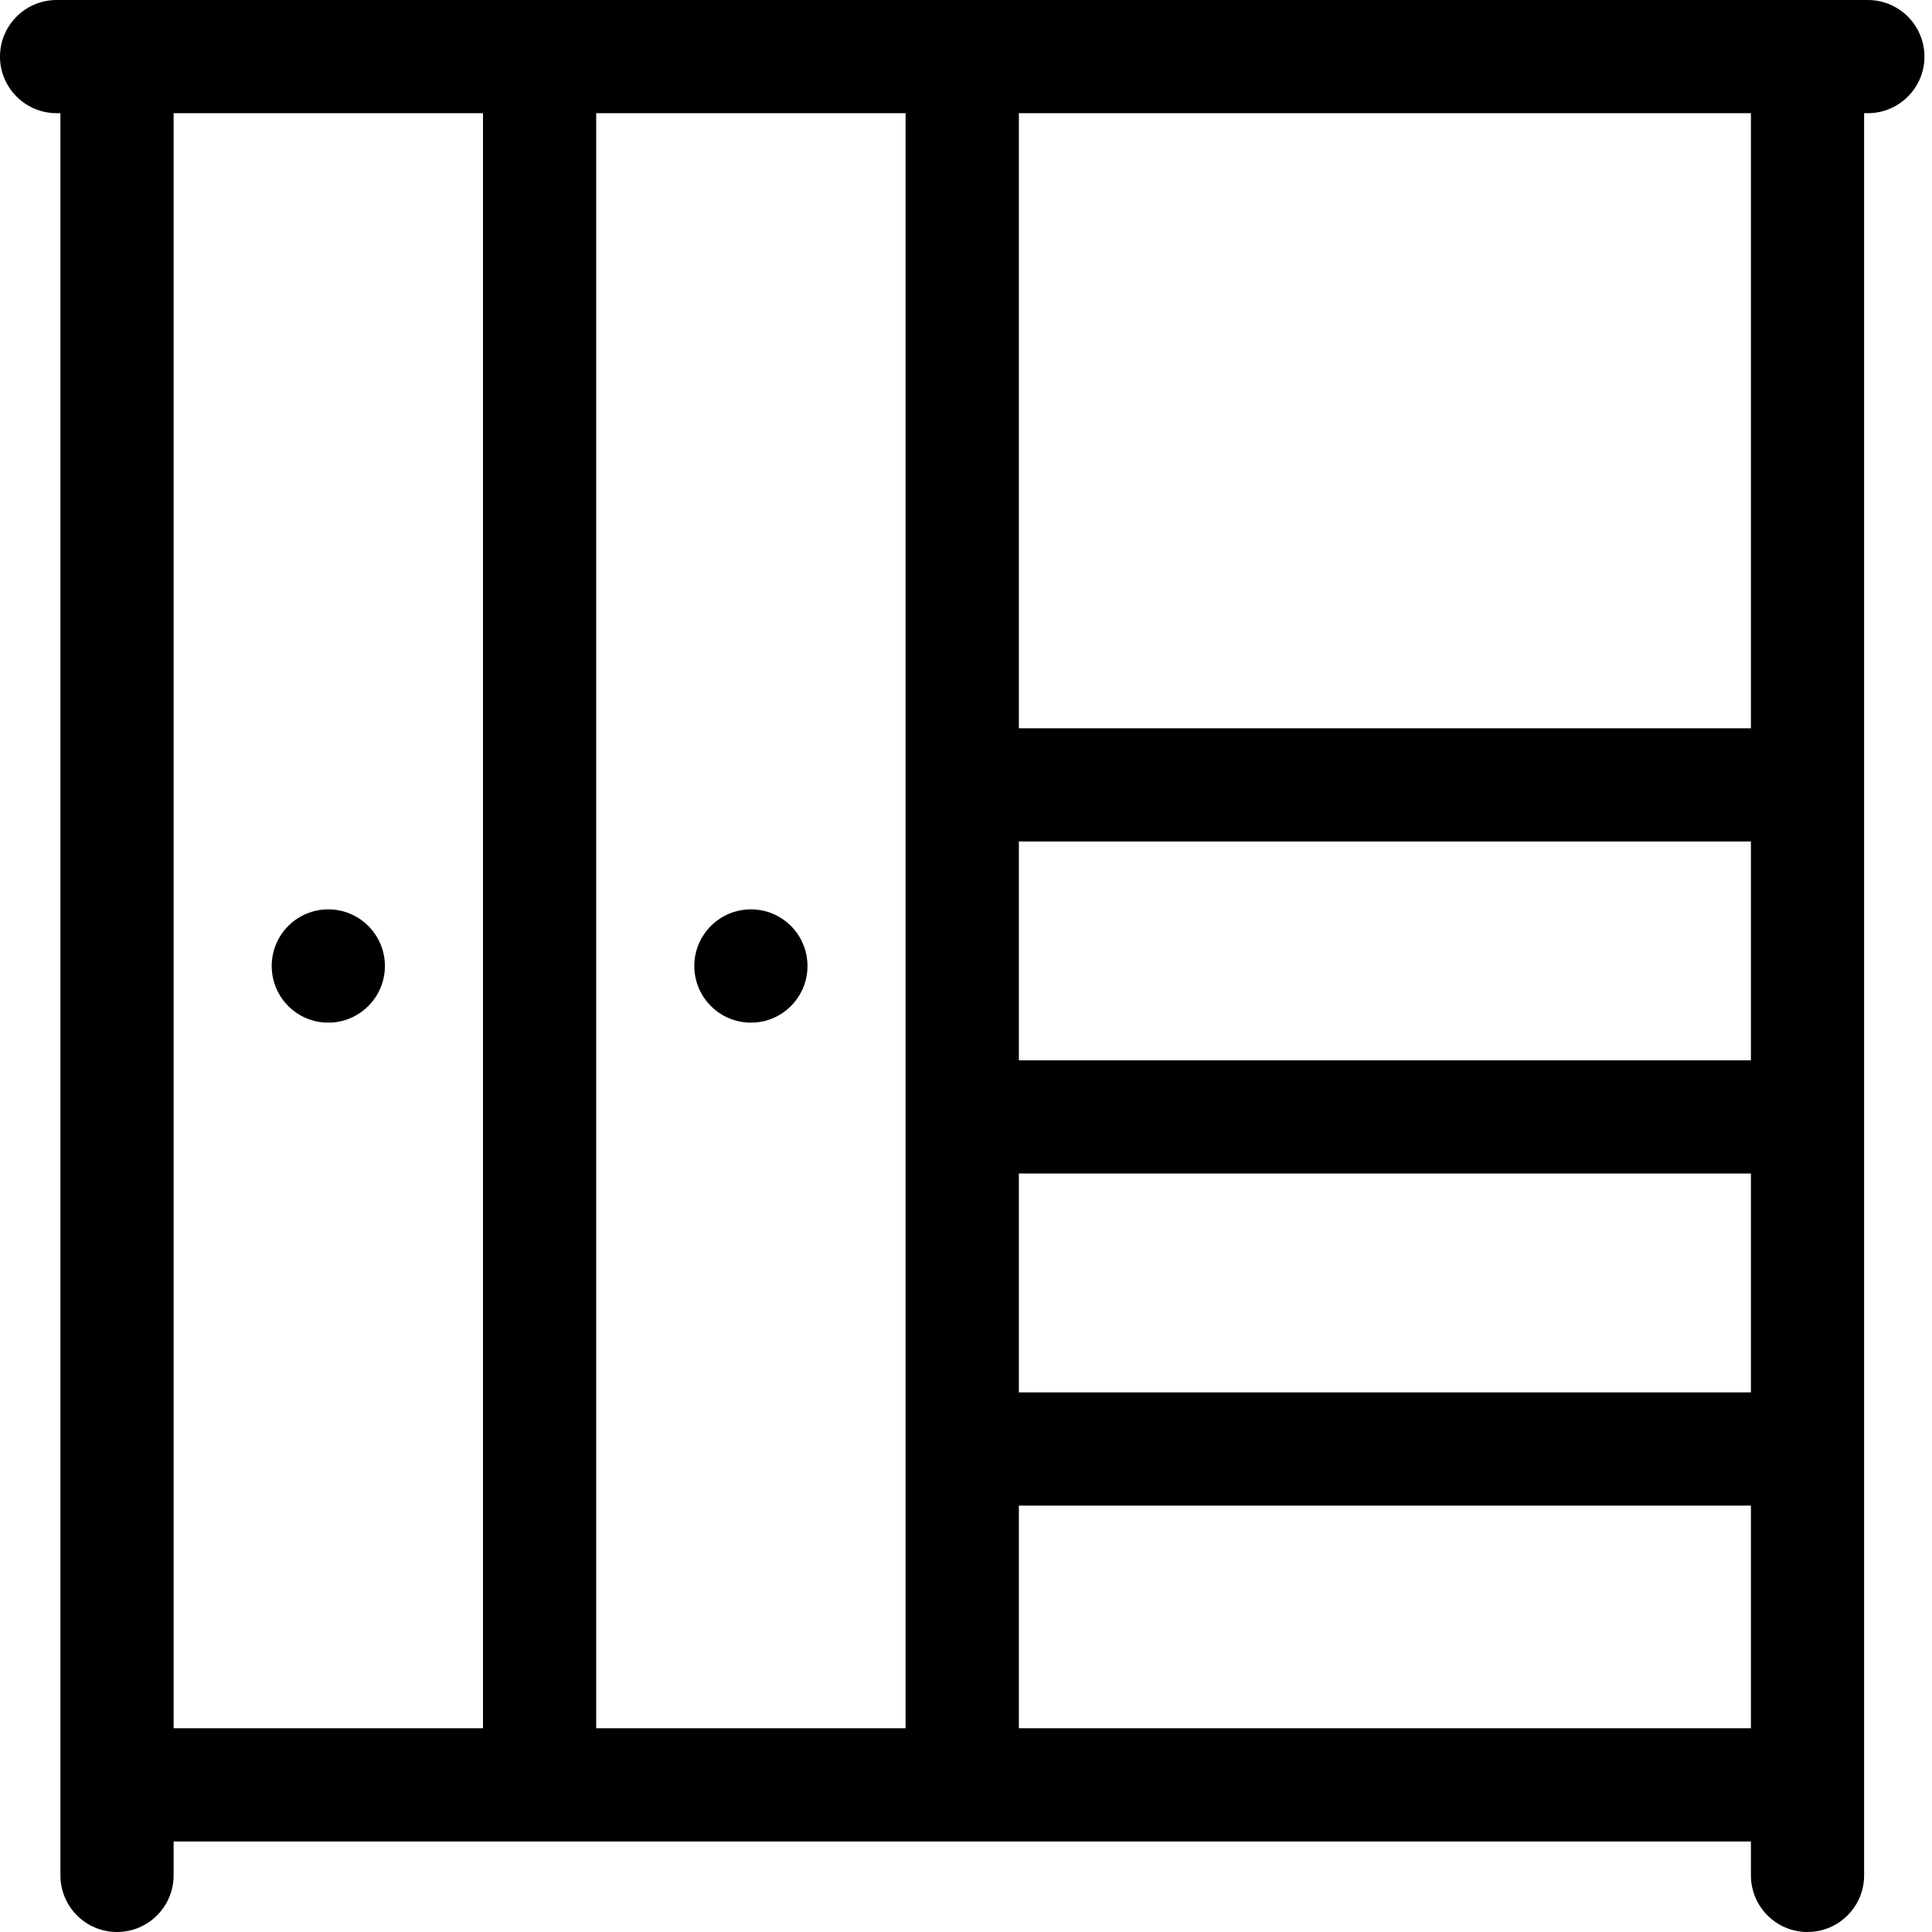
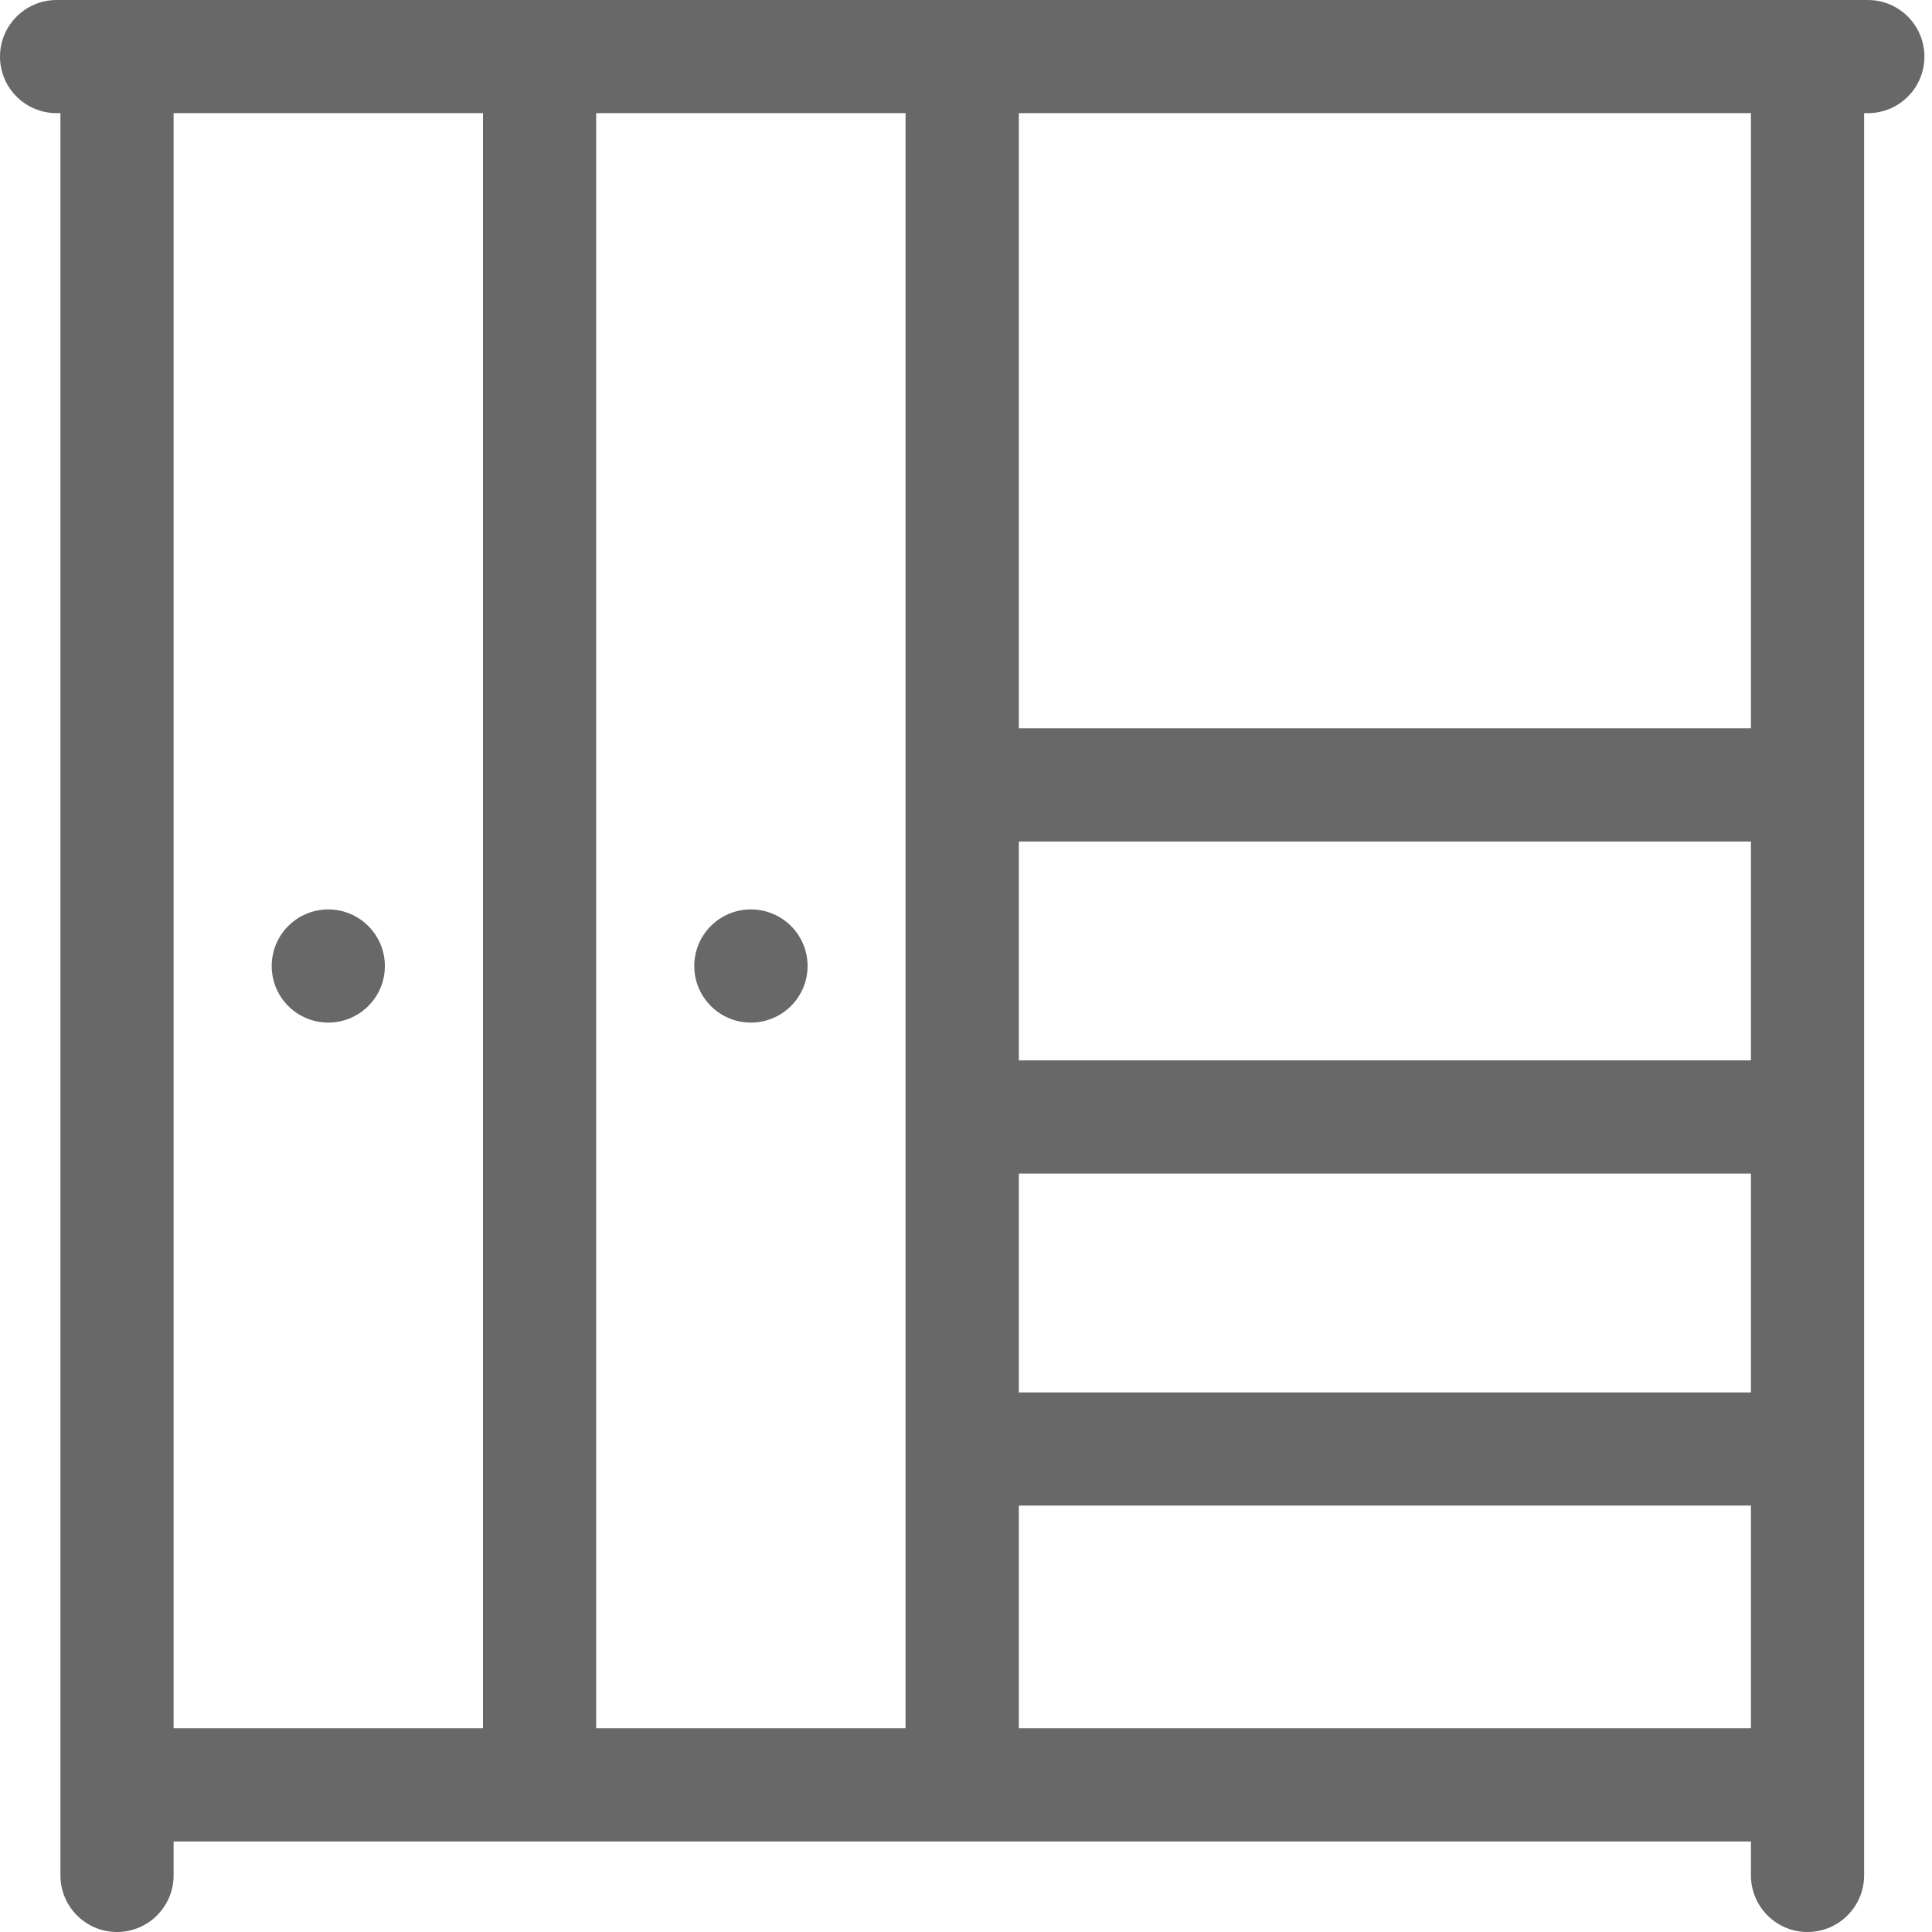
- <svg xmlns="http://www.w3.org/2000/svg" width="22" height="22" viewBox="0 0 22 22" fill="none">
-   <path d="M21.27 0H0.645C0.289 0 0 0.289 0 0.645C0 1 0.289 1.289 0.645 1.289H0.688V21.355C0.688 21.711 0.976 22 1.332 22C1.688 22 1.977 21.711 1.977 21.355V20.969H19.938V21.355C19.938 21.711 20.226 22 20.582 22C20.938 22 21.227 21.711 21.227 21.355V1.289H21.27C21.625 1.289 21.914 1 21.914 0.645C21.914 0.289 21.625 0 21.27 0ZM11.602 13.363H19.938V15.855H11.602V13.363ZM19.938 12.074H11.602V9.582H19.938V12.074ZM10.312 19.68H6.789V1.289H10.312V19.68ZM1.977 1.289H5.5V19.68H1.977V1.289ZM11.602 19.68V17.145H19.938V19.68H11.602ZM19.938 8.293H11.602V1.289H19.938V8.293Z" fill="black" />
-   <path d="M8.551 11.645C8.907 11.645 9.195 11.356 9.195 11C9.195 10.644 8.907 10.355 8.551 10.355C8.195 10.355 7.906 10.644 7.906 11C7.906 11.356 8.195 11.645 8.551 11.645Z" fill="black" />
-   <path d="M3.738 11.645C4.094 11.645 4.383 11.356 4.383 11C4.383 10.644 4.094 10.355 3.738 10.355C3.382 10.355 3.094 10.644 3.094 11C3.094 11.356 3.382 11.645 3.738 11.645Z" fill="black" />
+ <svg xmlns="http://www.w3.org/2000/svg" width="14" height="14" viewBox="0 0 14 14" fill="none">
+   <path d="M13.535 0H0.41C0.184 0 0 0.184 0 0.41C0 0.637 0.184 0.82 0.41 0.82H0.438V13.59C0.438 13.816 0.621 14 0.848 14C1.074 14 1.258 13.816 1.258 13.59V13.344H12.688V13.59C12.688 13.816 12.871 14 13.098 14C13.324 14 13.508 13.816 13.508 13.59V0.82H13.535C13.762 0.82 13.945 0.637 13.945 0.41C13.945 0.184 13.762 0 13.535 0ZM7.383 8.504H12.688V10.09H7.383V8.504ZM12.688 7.684H7.383V6.098H12.688V7.684ZM6.562 12.523H4.32V0.82H6.562V12.523ZM1.258 0.82H3.5V12.523H1.258V0.82ZM7.383 12.523V10.91H12.688V12.523H7.383ZM12.688 5.277H7.383V0.82H12.688V5.277Z" fill="#686868" />
+   <path d="M5.441 7.41C5.668 7.41 5.852 7.227 5.852 7C5.852 6.773 5.668 6.59 5.441 6.59C5.215 6.59 5.031 6.773 5.031 7C5.031 7.227 5.215 7.41 5.441 7.41Z" fill="#686868" />
+   <path d="M2.379 7.41C2.605 7.41 2.789 7.227 2.789 7C2.789 6.774 2.605 6.59 2.379 6.59C2.152 6.59 1.969 6.774 1.969 7C1.969 7.227 2.152 7.41 2.379 7.41Z" fill="#686868" />
</svg>
